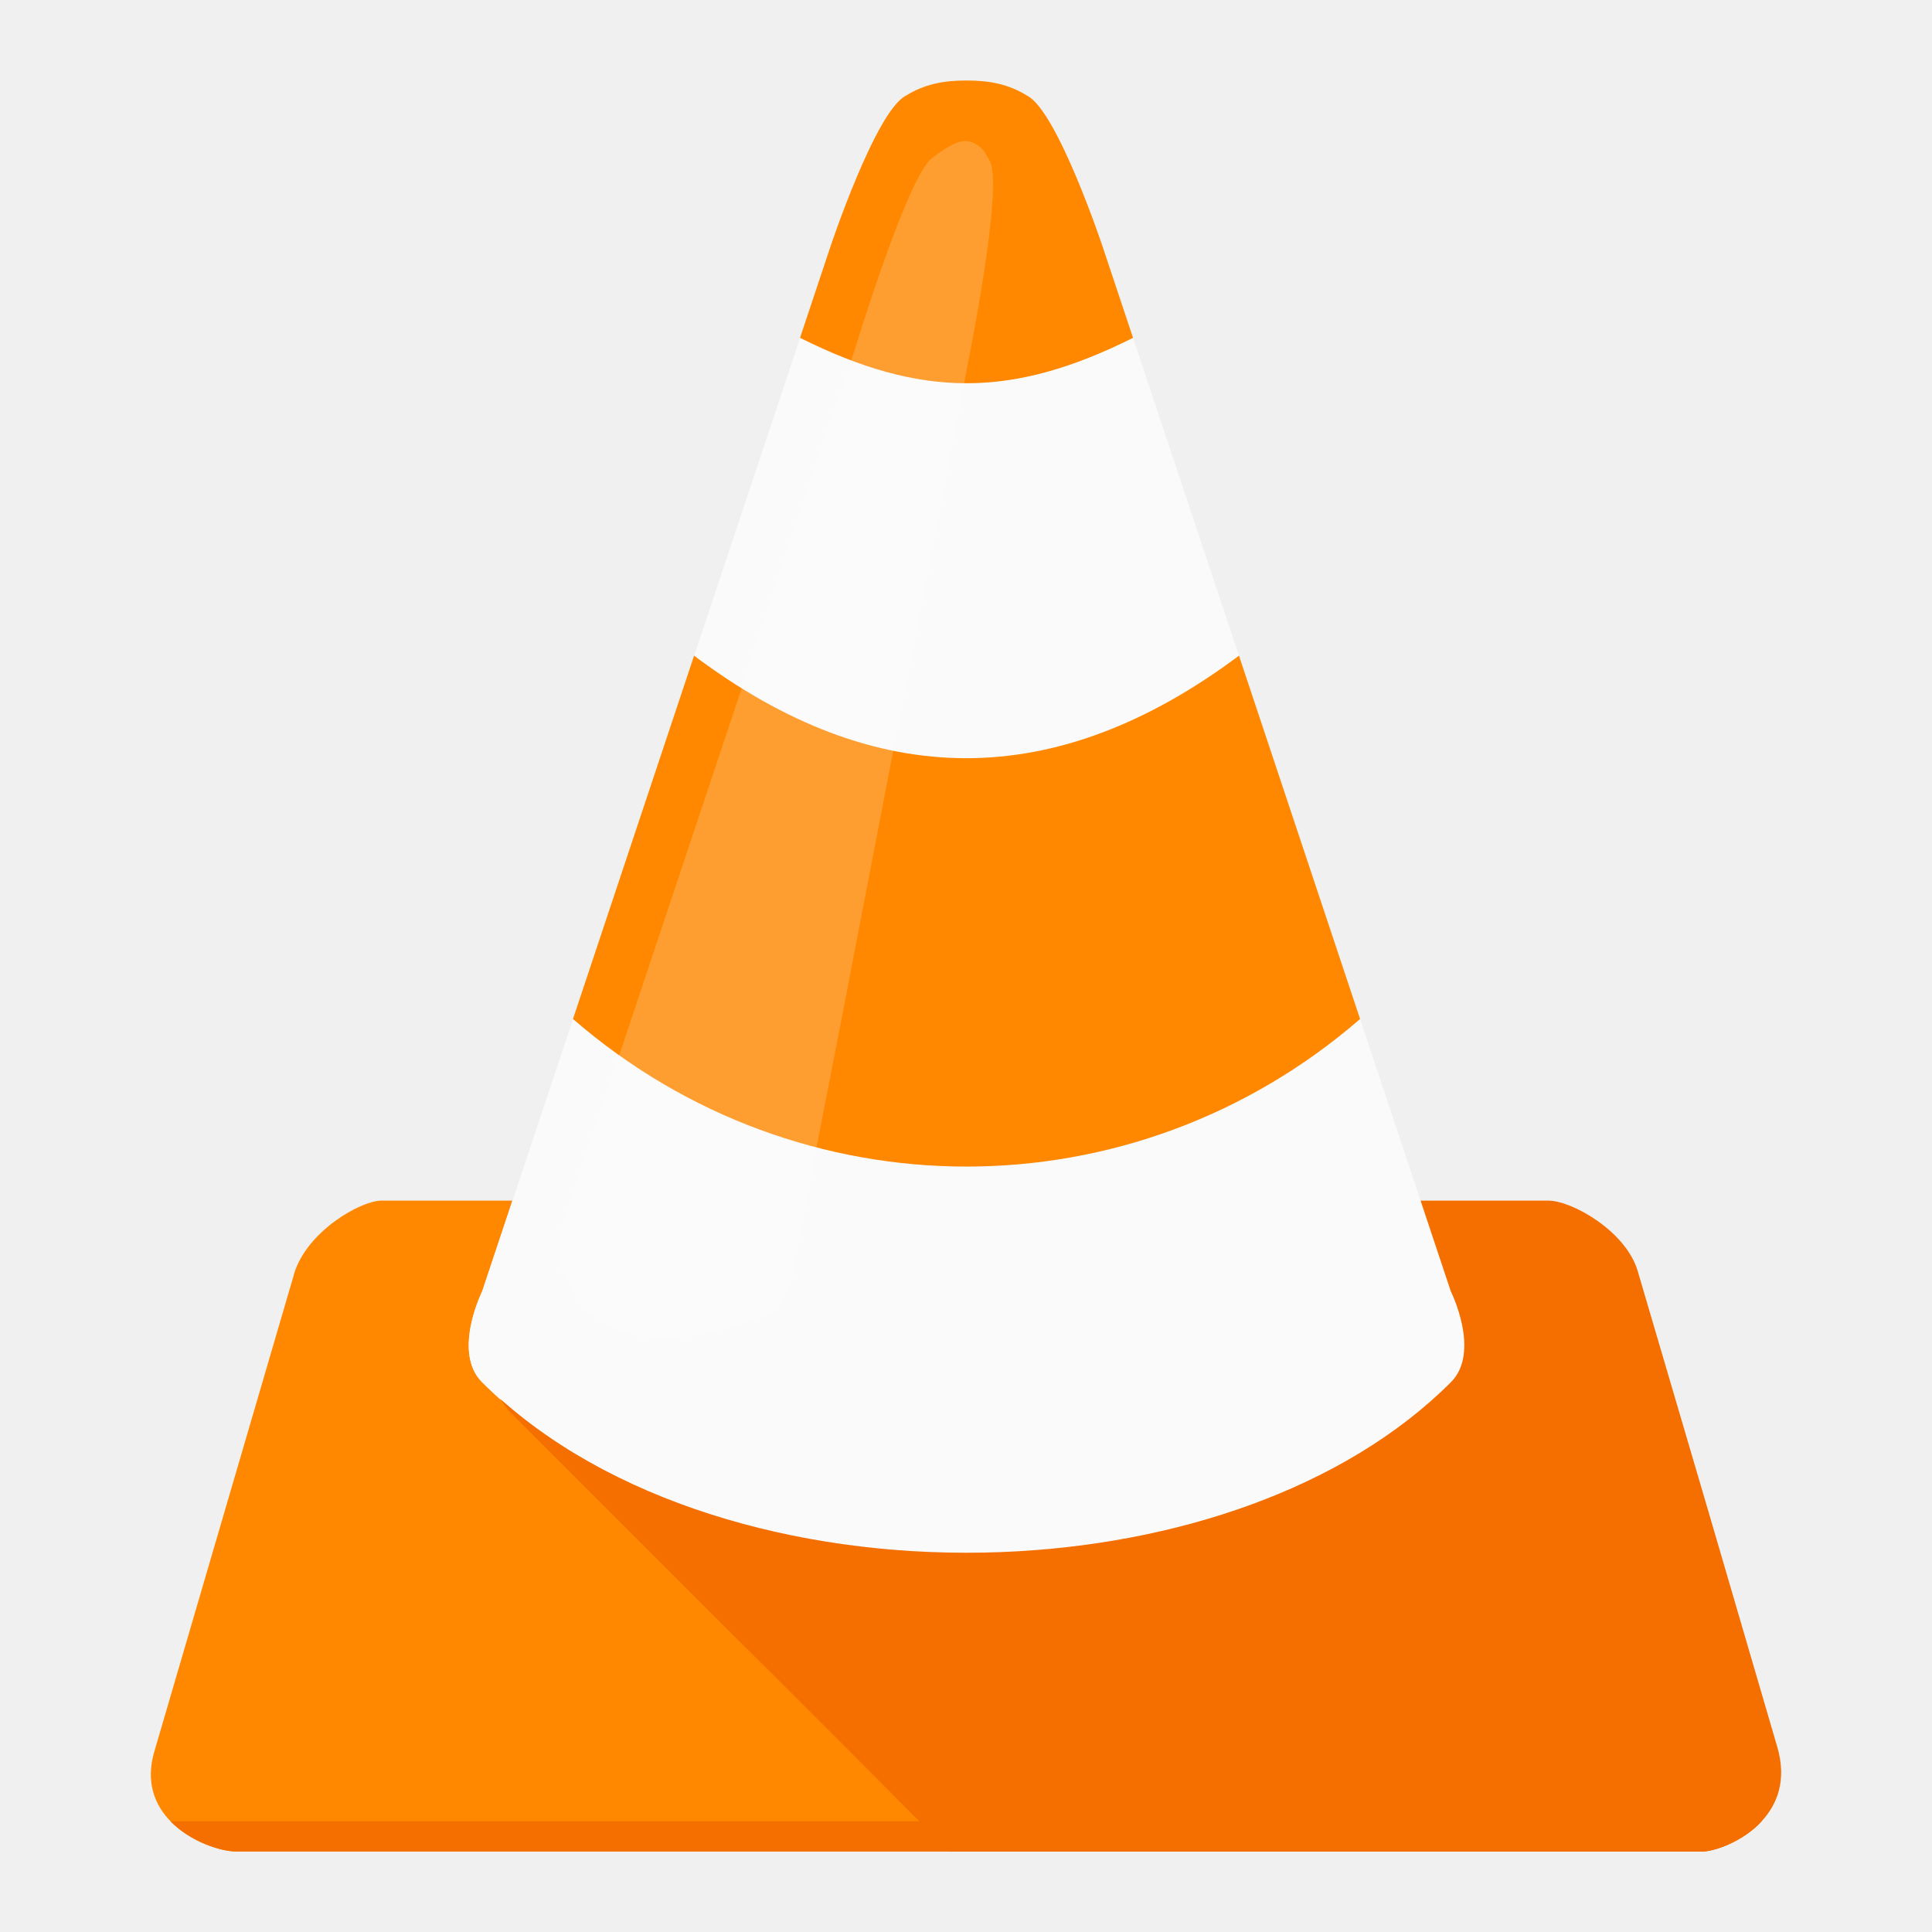
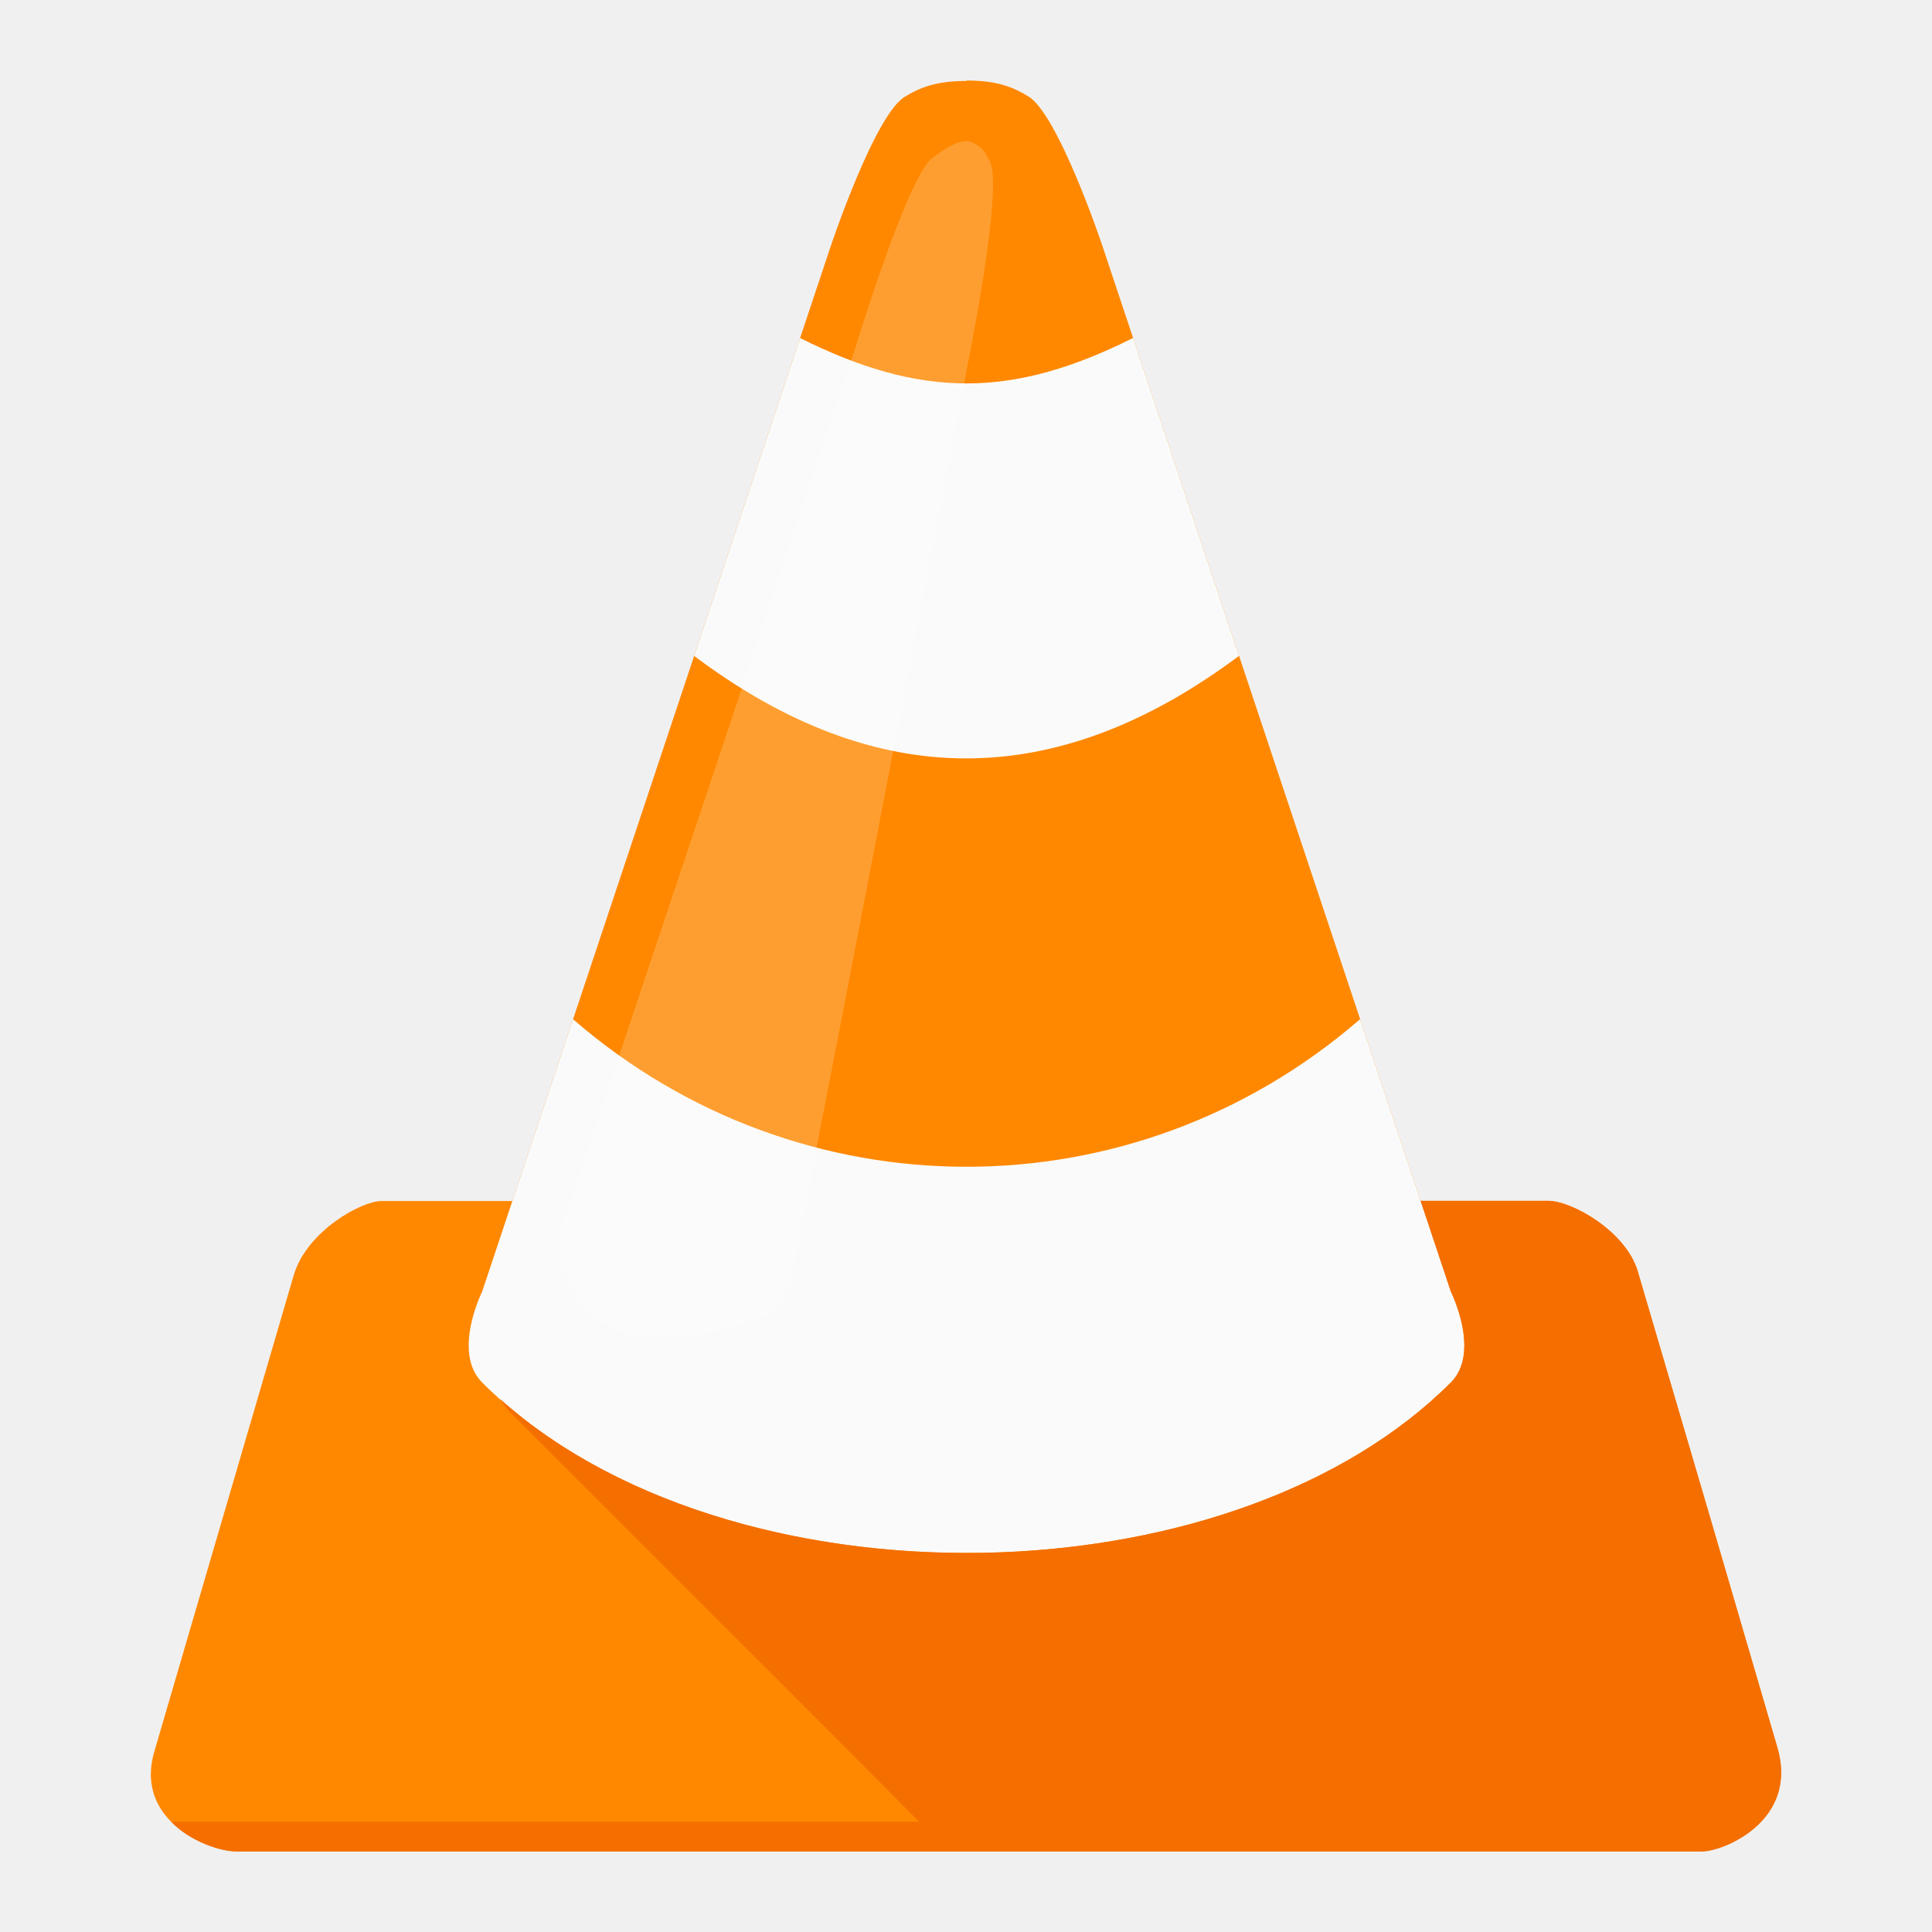
<svg xmlns="http://www.w3.org/2000/svg" xmlns:xlink="http://www.w3.org/1999/xlink" width="720" height="720" id="svg3075" version="1.1">
  <defs id="defs3077">
    <linearGradient id="linearGradient3906">
      <stop style="stop-color:#ffffff;stop-opacity:1;" offset="0" id="stop3908" />
      <stop style="stop-color:#ffffff;stop-opacity:0;" offset="1" id="stop3910" />
    </linearGradient>
    <linearGradient id="linearGradient5801">
      <stop id="stop5807" offset="0" style="stop-color:#7f4400;stop-opacity:0.498;" />
      <stop style="stop-color:#000000;stop-opacity:0;" offset="1" id="stop5805" />
    </linearGradient>
    <linearGradient id="linearGradient4755">
      <stop id="stop4757" offset="0" style="stop-color:#000000;stop-opacity:1;" />
      <stop id="stop4759" offset="1" style="stop-color:#000000;stop-opacity:0;" />
    </linearGradient>
    <linearGradient xlink:href="#linearGradient4755" id="linearGradient3168" gradientUnits="userSpaceOnUse" gradientTransform="matrix(0.7064514,0,0,0.7064514,-127.8762,199.8085)" x1="130" y1="972.362" x2="350" y2="1202.362" />
    <linearGradient xlink:href="#linearGradient5801" id="linearGradient3170" gradientUnits="userSpaceOnUse" gradientTransform="matrix(0.7064514,0,0,0.7064514,-127.8762,405.0506)" x1="288" y1="905.837" x2="248" y2="865.837" />
    <linearGradient xlink:href="#linearGradient3906" id="linearGradient3172" gradientUnits="userSpaceOnUse" gradientTransform="matrix(0.7064514,0,0,0.7064514,-339.8116,411.7439)" x1="548" y1="840.362" x2="520" y2="868.362" />
    <linearGradient xlink:href="#linearGradient4755-4" id="linearGradient3243" gradientUnits="userSpaceOnUse" gradientTransform="matrix(0.7329179,0,0,0.7329179,-68.42505,408.9889)" x1="288" y1="905.837" x2="248" y2="865.837" />
    <linearGradient id="linearGradient4755-4">
      <stop id="stop4757-9" offset="0" style="stop-color:#ff8800;stop-opacity:1;" />
      <stop id="stop4759-3" offset="1" style="stop-color:#000000;stop-opacity:0;" />
    </linearGradient>
    <linearGradient xlink:href="#linearGradient4755-4" id="linearGradient3902" gradientUnits="userSpaceOnUse" gradientTransform="matrix(0.7329179,0,0,0.7329179,-68.42505,196.0576)" x1="220" y1="1064.362" x2="324" y2="1200.362" />
    <linearGradient id="linearGradient4041">
      <stop id="stop4043" offset="0" style="stop-color:#ff8800;stop-opacity:1;" />
      <stop id="stop4045" offset="1" style="stop-color:#000000;stop-opacity:0;" />
    </linearGradient>
    <linearGradient xlink:href="#linearGradient4755-4" id="linearGradient4102" gradientUnits="userSpaceOnUse" gradientTransform="matrix(0.7329179,0,0,0.7329179,-68.42505,196.0576)" x1="220" y1="1064.362" x2="324" y2="1200.362" />
    <linearGradient xlink:href="#linearGradient4755-4" id="linearGradient4104" gradientUnits="userSpaceOnUse" gradientTransform="matrix(0.7329179,0,0,0.7329179,-68.42505,408.9889)" x1="288" y1="905.837" x2="248" y2="865.837" />
    <linearGradient xlink:href="#linearGradient4755-4" id="linearGradient4109" gradientUnits="userSpaceOnUse" gradientTransform="matrix(0.6925994,0,0,0.6925994,-124.5805,417.0033)" x1="288" y1="905.837" x2="248" y2="865.837" />
    <linearGradient xlink:href="#linearGradient4755-4" id="linearGradient4112" gradientUnits="userSpaceOnUse" gradientTransform="matrix(0.6925994,0,0,0.6925994,-124.5805,215.7856)" x1="220" y1="1064.362" x2="324" y2="1200.362" />
    <linearGradient xlink:href="#linearGradient5801-7" id="linearGradient4748" gradientUnits="userSpaceOnUse" gradientTransform="matrix(0.3047437,0,0,0.3047437,-109.3156,751.9659)" x1="288" y1="905.837" x2="248" y2="865.837" />
    <linearGradient id="linearGradient5801-7">
      <stop id="stop5807-8" offset="0" style="stop-color:#7f4400;stop-opacity:0.498;" />
      <stop style="stop-color:#000000;stop-opacity:0;" offset="1" id="stop5805-8" />
    </linearGradient>
    <linearGradient xlink:href="#linearGradient4755-1" id="linearGradient4746" gradientUnits="userSpaceOnUse" gradientTransform="matrix(0.3047437,0,0,0.3047437,-109.3156,663.5982)" x1="235" y1="1087.362" x2="350" y2="1202.362" />
    <linearGradient id="linearGradient4755-1">
      <stop id="stop4757-7" offset="0" style="stop-color:#ff8800;stop-opacity:1;" />
      <stop id="stop4759-4" offset="1" style="stop-color:#000000;stop-opacity:0;" />
    </linearGradient>
+     <clipPath clipPathUnits="userSpaceOnUse" id="clipPath4820">
+       <path style="fill:#ff8800" d="m 1848.821,4174.635 c -22.877,0 -41.313,-3.629 -59.407,-14.894 -29.711,-14.855 -74.297,-148.509 -74.297,-148.509 l -29.703,-89.116 -104.001,-312.002 -118.814,-356.514 -59.484,-178.218 -1.774,0 -27.389,0 -99.371,0 c -19.891,0 -73.171,-29.684 -85.947,-72.446 -48.785,-166.695 -94.339,-322.333 -136.944,-467.925 -8.75,-29.891 0.402,-52.432 15.816,-68.285 0.169,0 0.376,0 0.544,0 l -0.544,0 c 19.817,-20.377 49.792,-29.697 64.499,-29.697 l 1438.649,0 c 5.756,0 15.662,2.333 26.463,7.129 10.794,4.926 22.518,12.314 32.018,22.528 15.331,16.501 24.861,40.377 15.353,72.835 -22.714,77.657 -45.129,154.355 -67.739,231.61 l -69.205,235.395 c -11.543,39.366 -64.758,69.206 -87.799,69.206 l -125.294,0 0,0.078 -59.407,178.218 -118.814,356.514 -104.001,312.002 -29.703,89.116 c 0,0 -44.587,133.654 -74.297,148.509 -18.109,11.277 -36.559,14.894 -59.407,14.894 z" id="path4822" />
+     </clipPath>
  </defs>
  <g id="layer1" transform="translate(0,-332.3622)">
    <g id="g3158" transform="matrix(3.281446,0,0,3.281446,1.986007,-2409.957)">
-       <g id="g3192" transform="matrix(0.3943742,0,0,0.3943742,-275.7308,319.5463)">
-         <path id="path3149-3" d="m 807.465,1654.548 c -5.837,0 -21.47,8.7 -25.219,21.25 -0.013,0.044 0.013,0.081 0,0.125 -14.315,48.912 -27.686,94.59 -40.188,137.312 -2.567,8.77 0.132,15.376 4.656,20.031 5.815,5.981 14.622,8.719 18.938,8.719 l 422.125,0 c 3.378,0 11.577,-2.716 17.156,-8.719 l -238.562,0 -110.375,-110.375 c -6.093,-4.144 -11.791,-8.671 -17,-13.594 -0.859,-0.802 -1.703,-1.609 -2.531,-2.438 -0.256,-0.256 -0.492,-0.511 -0.719,-0.781 -0.015,-0.018 -0.017,-0.045 -0.031,-0.062 -0.206,-0.248 -0.412,-0.491 -0.594,-0.75 -0.008,-0.012 -0.023,-0.019 -0.031,-0.031 -0.135,-0.193 -0.253,-0.395 -0.375,-0.594 -0.068,-0.111 -0.123,-0.231 -0.188,-0.344 -0.042,-0.073 -0.085,-0.145 -0.125,-0.219 -0.134,-0.245 -0.289,-0.498 -0.406,-0.75 -0.108,-0.233 -0.187,-0.48 -0.281,-0.719 -0.049,-0.126 -0.111,-0.248 -0.156,-0.375 -0.034,-0.093 -0.062,-0.188 -0.094,-0.281 -0.072,-0.215 -0.125,-0.438 -0.188,-0.656 -0.057,-0.198 -0.107,-0.393 -0.156,-0.594 -0.078,-0.321 -0.16,-0.643 -0.219,-0.969 -0.04,-0.221 -0.063,-0.433 -0.094,-0.656 -0.049,-0.355 -0.096,-0.704 -0.125,-1.062 -0.018,-0.217 -0.021,-0.438 -0.031,-0.656 -0.064,-1.211 -0.022,-2.425 0.094,-3.625 0.065,-0.67 0.144,-1.317 0.25,-1.969 0.069,-0.424 0.136,-0.837 0.219,-1.25 0.028,-0.139 0.065,-0.269 0.094,-0.406 0.23,-1.085 0.496,-2.13 0.781,-3.094 0.035,-0.119 0.059,-0.227 0.094,-0.344 0.112,-0.367 0.23,-0.689 0.344,-1.031 0.25,-0.753 0.485,-1.454 0.719,-2.062 0.04,-0.103 0.055,-0.152 0.094,-0.25 0.184,-0.474 0.348,-0.8 0.5,-1.156 0.072,-0.167 0.157,-0.424 0.219,-0.562 0.042,-0.099 0.027,-0.073 0.062,-0.156 0.221,-0.494 0.344,-0.75 0.344,-0.75 l 8.719,-26.156 -0.531,0 -37.188,0 z" style="fill:#ff8800" />
-         <path style="fill:#fafafa" d="m 928.013,1406.088 -30.513,91.538 c 52.308,39.231 104.04,39.488 156.923,0 l -30.513,-91.538 c -34.876,17.436 -61.026,17.436 -95.897,0 z m -65.385,196.154 -17.436,52.308 -8.718,26.154 c 0,0 -8.718,17.436 0,26.154 34.737,34.737 92.781,51.074 149.43,48.903 49.98,-1.918 98.892,-18.255 129.54,-48.903 8.718,-8.718 0,-26.154 0,-26.154 l -8.718,-26.154 -17.436,-52.308 c -65.385,56.667 -161.278,56.667 -226.662,0 z" id="path3151-2" />
-         <path style="fill:#ff8800" d="m 975.962,1331.985 c -6.713,0 -12.127,1.064 -17.436,4.359 -8.718,4.359 -21.795,43.59 -21.795,43.59 l -8.718,26.154 c 34.872,17.436 61.026,17.436 95.897,0 l -8.718,-26.154 c 0,0 -13.077,-39.231 -21.795,-43.59 -5.314,-3.295 -10.732,-4.359 -17.436,-4.359 z m -78.462,165.641 -34.872,104.615 c 65.385,56.667 161.282,56.667 226.667,0 l -34.872,-104.615 c -52.887,39.488 -104.615,39.231 -156.923,0 z" id="path3153-2" />
-         <path style="opacity:0.6;fill:#ffffff;fill-opacity:0.314" d="m 975.962,1349.421 c -2.485,-0.122 -5.449,1.452 -9.943,4.904 -7.192,5.527 -22.205,55.032 -22.205,55.032 l -1.09,3.269 -6.129,18.116 -25.064,75.192 -0.27,0.955 -28.333,84.865 -6.948,20.84 -7.358,22.205 -7.218,21.385 c 0,0 -7.157,14.367 0,21.525 1.979,4.638 11.098,26.677 55.032,10.488 9.742,-2.733 10.488,-18.661 10.488,-18.661 l 4.359,-22.205 1.499,-8.173 7.083,-36.371 14.986,-77.782 2.179,-11.033 14.986,-77.782 3.261,-17.026 0.955,-5.178 c 0,0 10.749,-52.491 6.264,-59.116 -1.29,-2.088 -1.19,-2.428 -2.315,-3.404 -1.386,-1.212 -2.733,-1.97 -4.219,-2.044 z" id="path3155-2" />
-         <path id="path3159-2" d="m 1106.717,1654.548 8.719,26.156 c 0,0 8.718,17.438 0,26.156 -30.648,30.648 -79.547,46.988 -129.531,48.906 -53.955,2.071 -109.112,-12.737 -144.25,-44.156 0.719,1.078 1.474,2.138 2.25,3.188 l 29,29 26.406,26.406 9.188,9.188 c 18.011,17.884 35.969,35.872 53.875,53.875 2.892,2.908 5.799,5.811 8.688,8.719 l 216.719,0 c 3.378,0 11.577,-2.716 17.156,-8.719 4.498,-4.843 7.29,-11.851 4.5,-21.375 -6.665,-22.784 -13.241,-45.298 -19.875,-67.969 l -20.312,-69.062 c -3.387,-11.551 -18.989,-20.312 -25.75,-20.312 l -36.781,0 z" style="fill:#f46e00" />
-         <path style="fill:#f46e00" d="m 746.706,1833.267 c 5.815,5.981 14.62,8.718 18.935,8.718 l 422.136,0 c 3.378,0 11.586,-2.716 17.166,-8.718 l -458.237,0 0,0 z" id="path3147-5" />
+       <g id="g4814" clip-path="url(#clipPath4820)" transform="matrix(0.1157232,0,0,-0.1157232,-104.7873,1327.999)">
+         <path transform="matrix(0.8,0,0,-0.8,0,5754.331)" id="path4234-6" d="m 2311.021,1973.775 0,0.535 c 0,0 -0.01,0 -0.01,0 -5.362,0 -10.529,0.16 -15.535,0.512 -21.694,1.524 -40.364,6.656 -58.74,18.057 -37.138,18.568 -92.846,185.686 -92.846,185.686 l -37.139,111.41 c 0,7e-4 0,0 0,0 l -129.984,389.955 c 0,0 0,0 0,0 l -148.555,445.66 c 0.01,0.01 0.02,0.015 0.029,0.023 l -74.353,222.766 -2.217,0 -34.236,0 -124.215,0 c -24.864,0 -91.464,37.103 -107.434,90.557 -60.981,208.369 -117.925,402.916 -171.182,584.906 -10.937,37.364 0.503,65.541 19.771,85.358 24.771,25.471 62.239,37.121 80.623,37.121 l 1798.311,0 c 7.196,0 19.579,-2.917 33.08,-8.912 13.492,-6.157 28.146,-15.392 40.022,-28.16 14.284,-15.374 24.533,-35.874 23.908,-62.115 -0.261,-8.812 -1.745,-18.268 -4.711,-28.393 -28.392,-97.071 -56.406,-192.976 -84.668,-289.545 l -86.531,-294.211 c -14.429,-49.208 -80.892,-86.539 -109.693,-86.539 l -156.676,0 0.27,-0.504 -0.254,0 0,-0.098 -74.258,-222.773 -148.518,-445.643 -130,-390.002 -37.129,-111.394 c 0,0 -55.734,-167.068 -92.873,-185.637 -22.636,-14.097 -45.698,-18.617 -74.258,-18.617 z" style="fill:#ff8800" />
+         <path style="fill:#fafafa" d="m 1685.401,3922.351 c -233.587,-26.754 -266.101,-131.58 -103.987,-311.963 178.264,-133.706 354.567,-134.574 534.793,0 162.146,164.543 157.069,277.639 -103.987,311.963 -118.858,-59.419 -207.975,-59.419 -326.818,0 z M 1462.571,3253.861 c -97.366,-27.26 -151.58,-72.42 -59.421,-178.27 l -29.711,-89.129 c 0,0 -29.711,-59.419 0,-89.129 118.382,-118.384 316.196,-174.07 509.256,-166.669 170.332,6.481 337.023,62.219 441.471,166.669 29.71,29.709 0,89.129 0,89.129 l -29.711,89.129 c 51.24,107.729 4.332,148.729 -59.421,178.27 -222.83,-193.125 -549.633,-193.125 -772.463,0 z" id="path3151-2-6" />
+         <path id="path3159-2-4" d="m 2294.423,3075.604 0,-0.027 0.01,0 z m 0.01,-0.027 29.703,-89.116 c 0,0 29.711,-59.431 0,-89.141 -104.448,-104.45 -271.094,-160.136 -441.441,-166.669 -183.879,-7 -371.854,43.397 -491.603,150.478 2.45,-3.63 5.021,-7.258 7.667,-10.887 l 98.833,-98.838 89.992,-89.984 31.311,-31.317 c 61.376,-60.944 122.536,-122.615 183.557,-183.962 l -734.105,-0.026 c 19.817,-20.377 48.985,-29.306 63.692,-29.306 l 700.042,0 c 0.01,-0.01 0.018,-0.018 0.026,-0.027 l 738.575,0 c 9.718,0 31.141,6.558 49.02,20.944 0.152,0.122 0.301,0.252 0.453,0.375 3.148,2.561 6.186,5.361 9.02,8.417 l -0.014,0 c 15.324,16.5 24.83,40.372 15.325,72.822 -22.714,77.657 -45.124,154.381 -67.734,231.636 l -69.225,235.369 c -11.543,39.366 -64.714,69.231 -87.755,69.231 l -125.341,0 z" style="fill:#f46e00" />
+         <path style="opacity:0.6;fill:#ffffff;fill-opacity:0.314" d="m 1848.81,4115.463 c -8.467,0 -18.569,-4.926 -33.885,-16.708 -24.511,-18.834 -75.673,-187.551 -75.673,-187.551 l -3.714,-11.148 -20.887,-61.739 -85.418,-256.264 -0.922,-3.241 -96.56,-289.214 -23.679,-71.02 -25.076,-75.674 -24.6,-72.887 c 0,0 -24.392,-48.959 0,-73.353 6.744,-15.801 37.822,-90.917 187.549,-35.737 33.202,9.333 35.742,63.593 35.742,63.593 l 14.855,75.674 5.11,27.856 24.14,123.945 51.073,265.078 7.428,37.604 51.073,265.078 11.112,58.032 3.253,17.642 c 0,0 36.633,178.892 21.347,201.473 -4.397,7.129 -4.056,8.296 -7.888,11.666 -4.724,4.148 -9.314,6.74 -14.38,7 z" id="path3155-2-9" />
      </g>
    </g>
  </g>
</svg>
